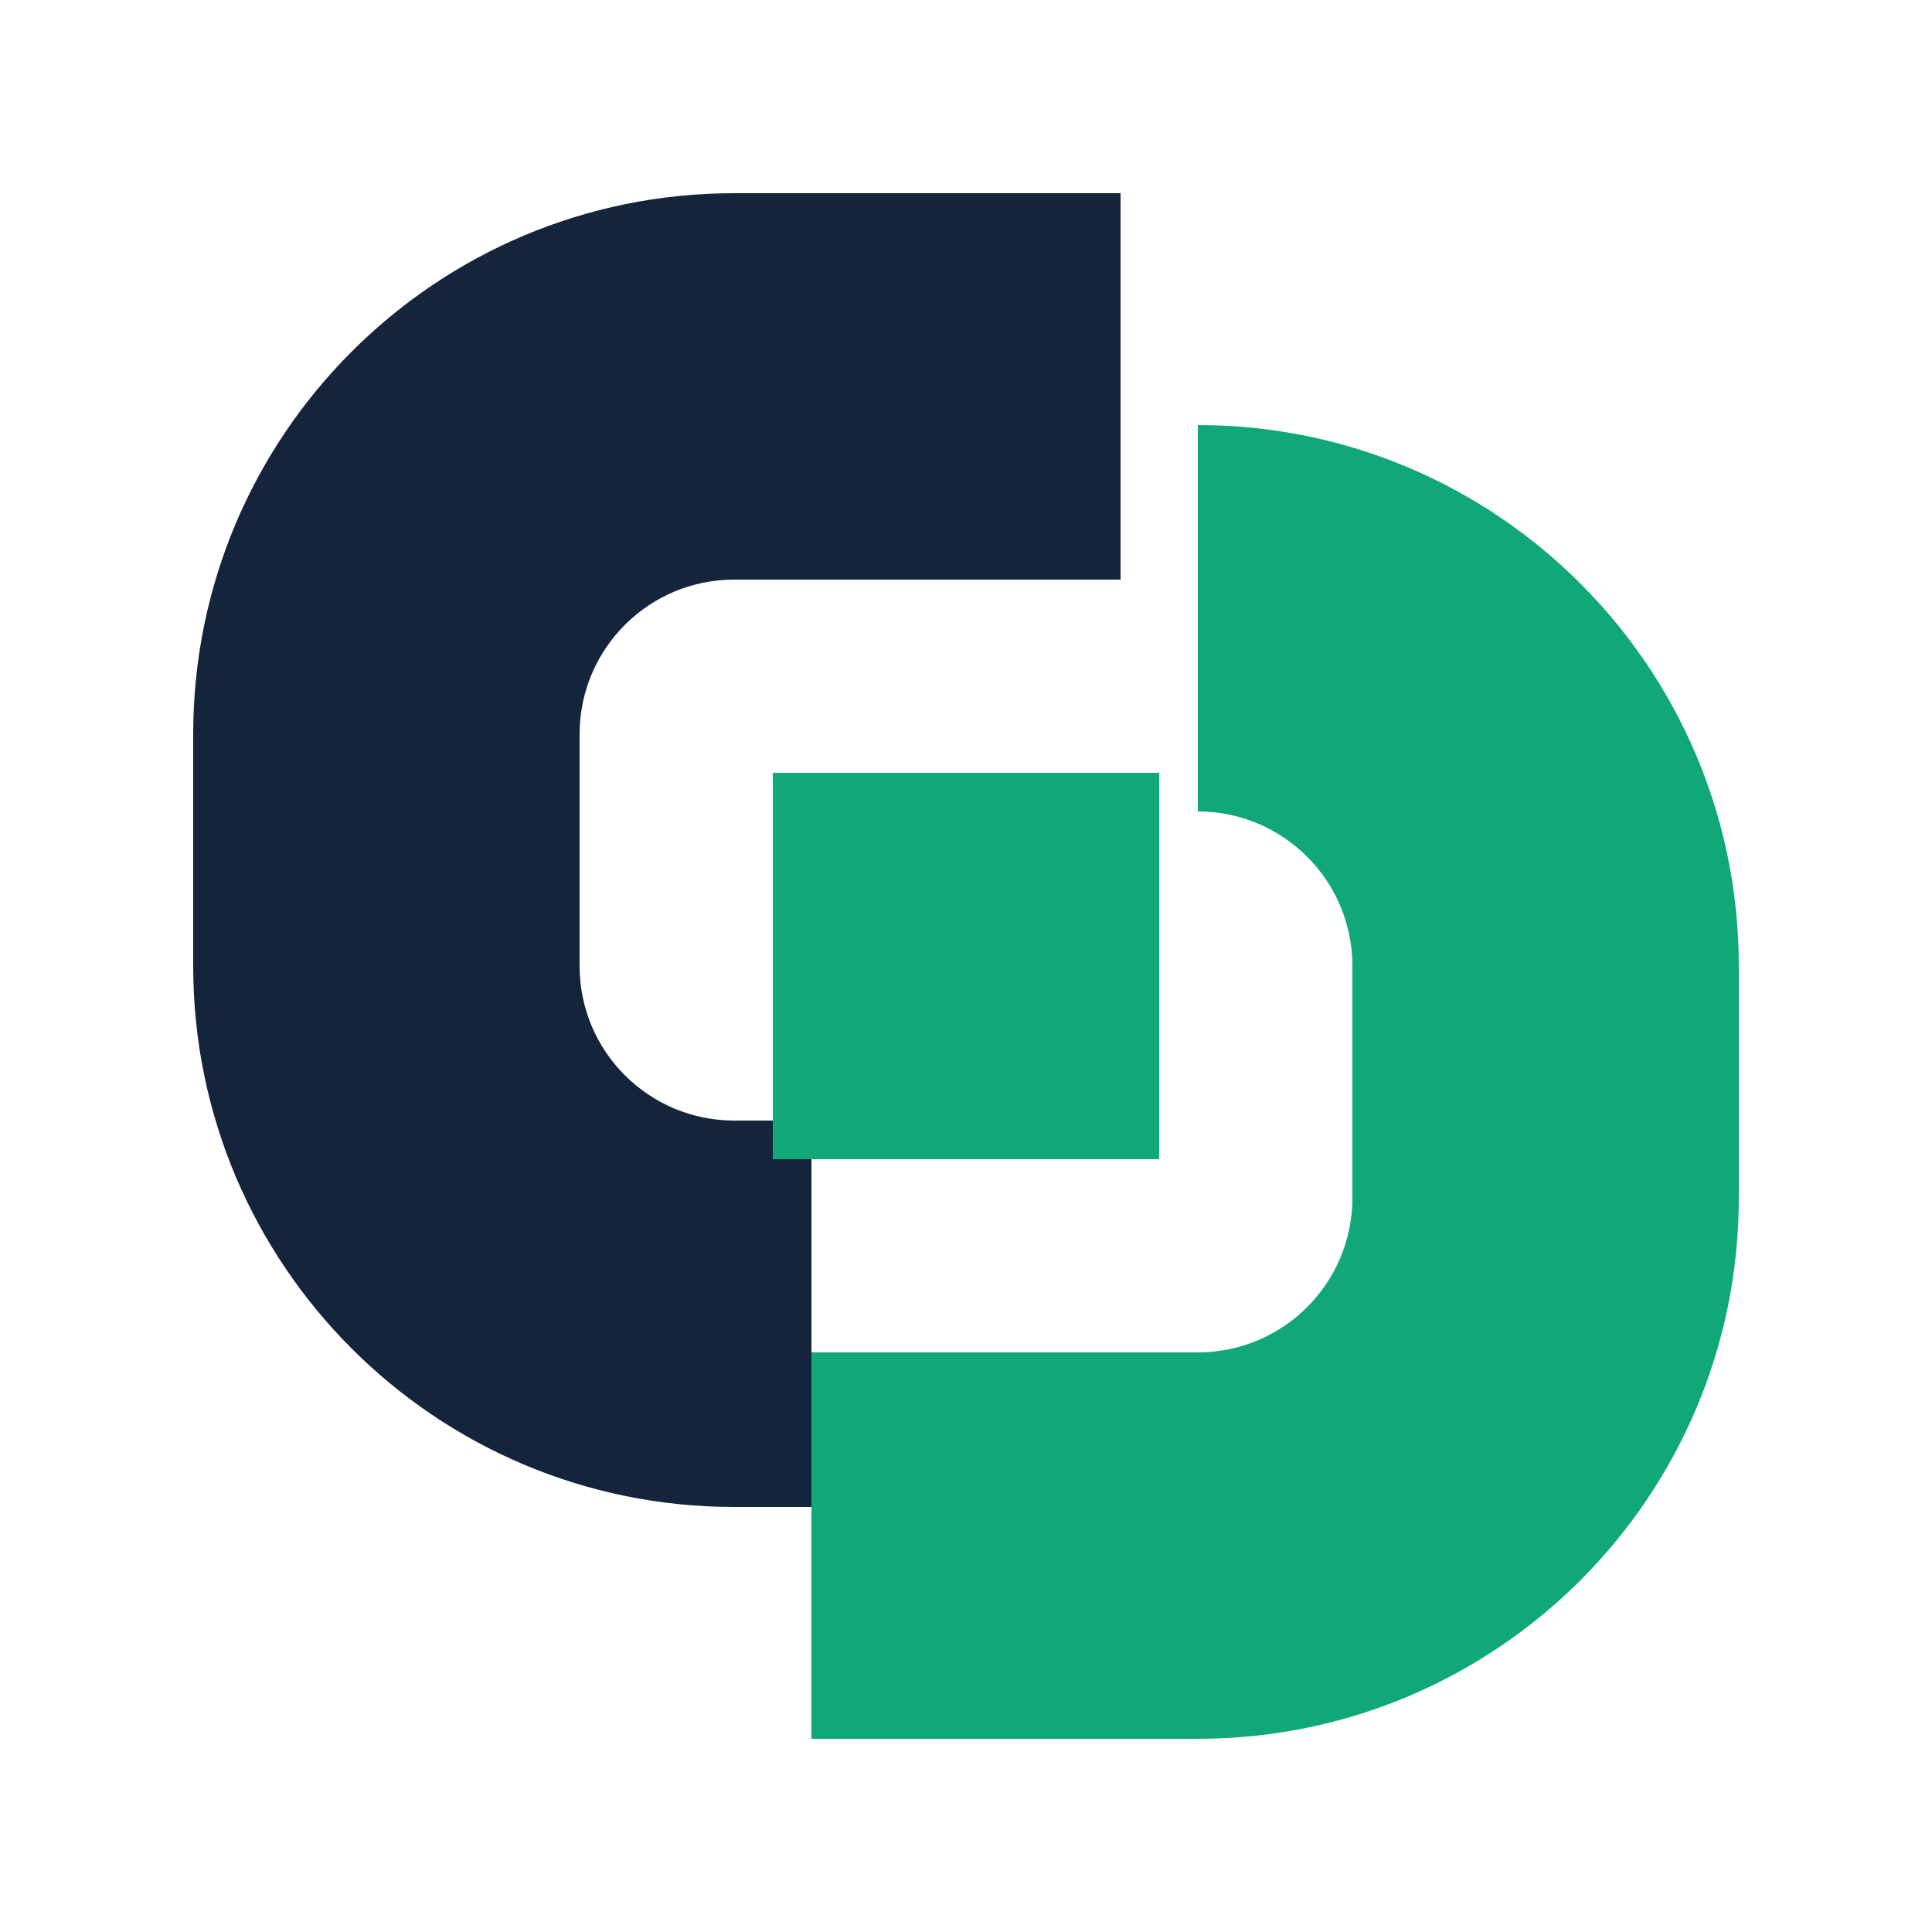
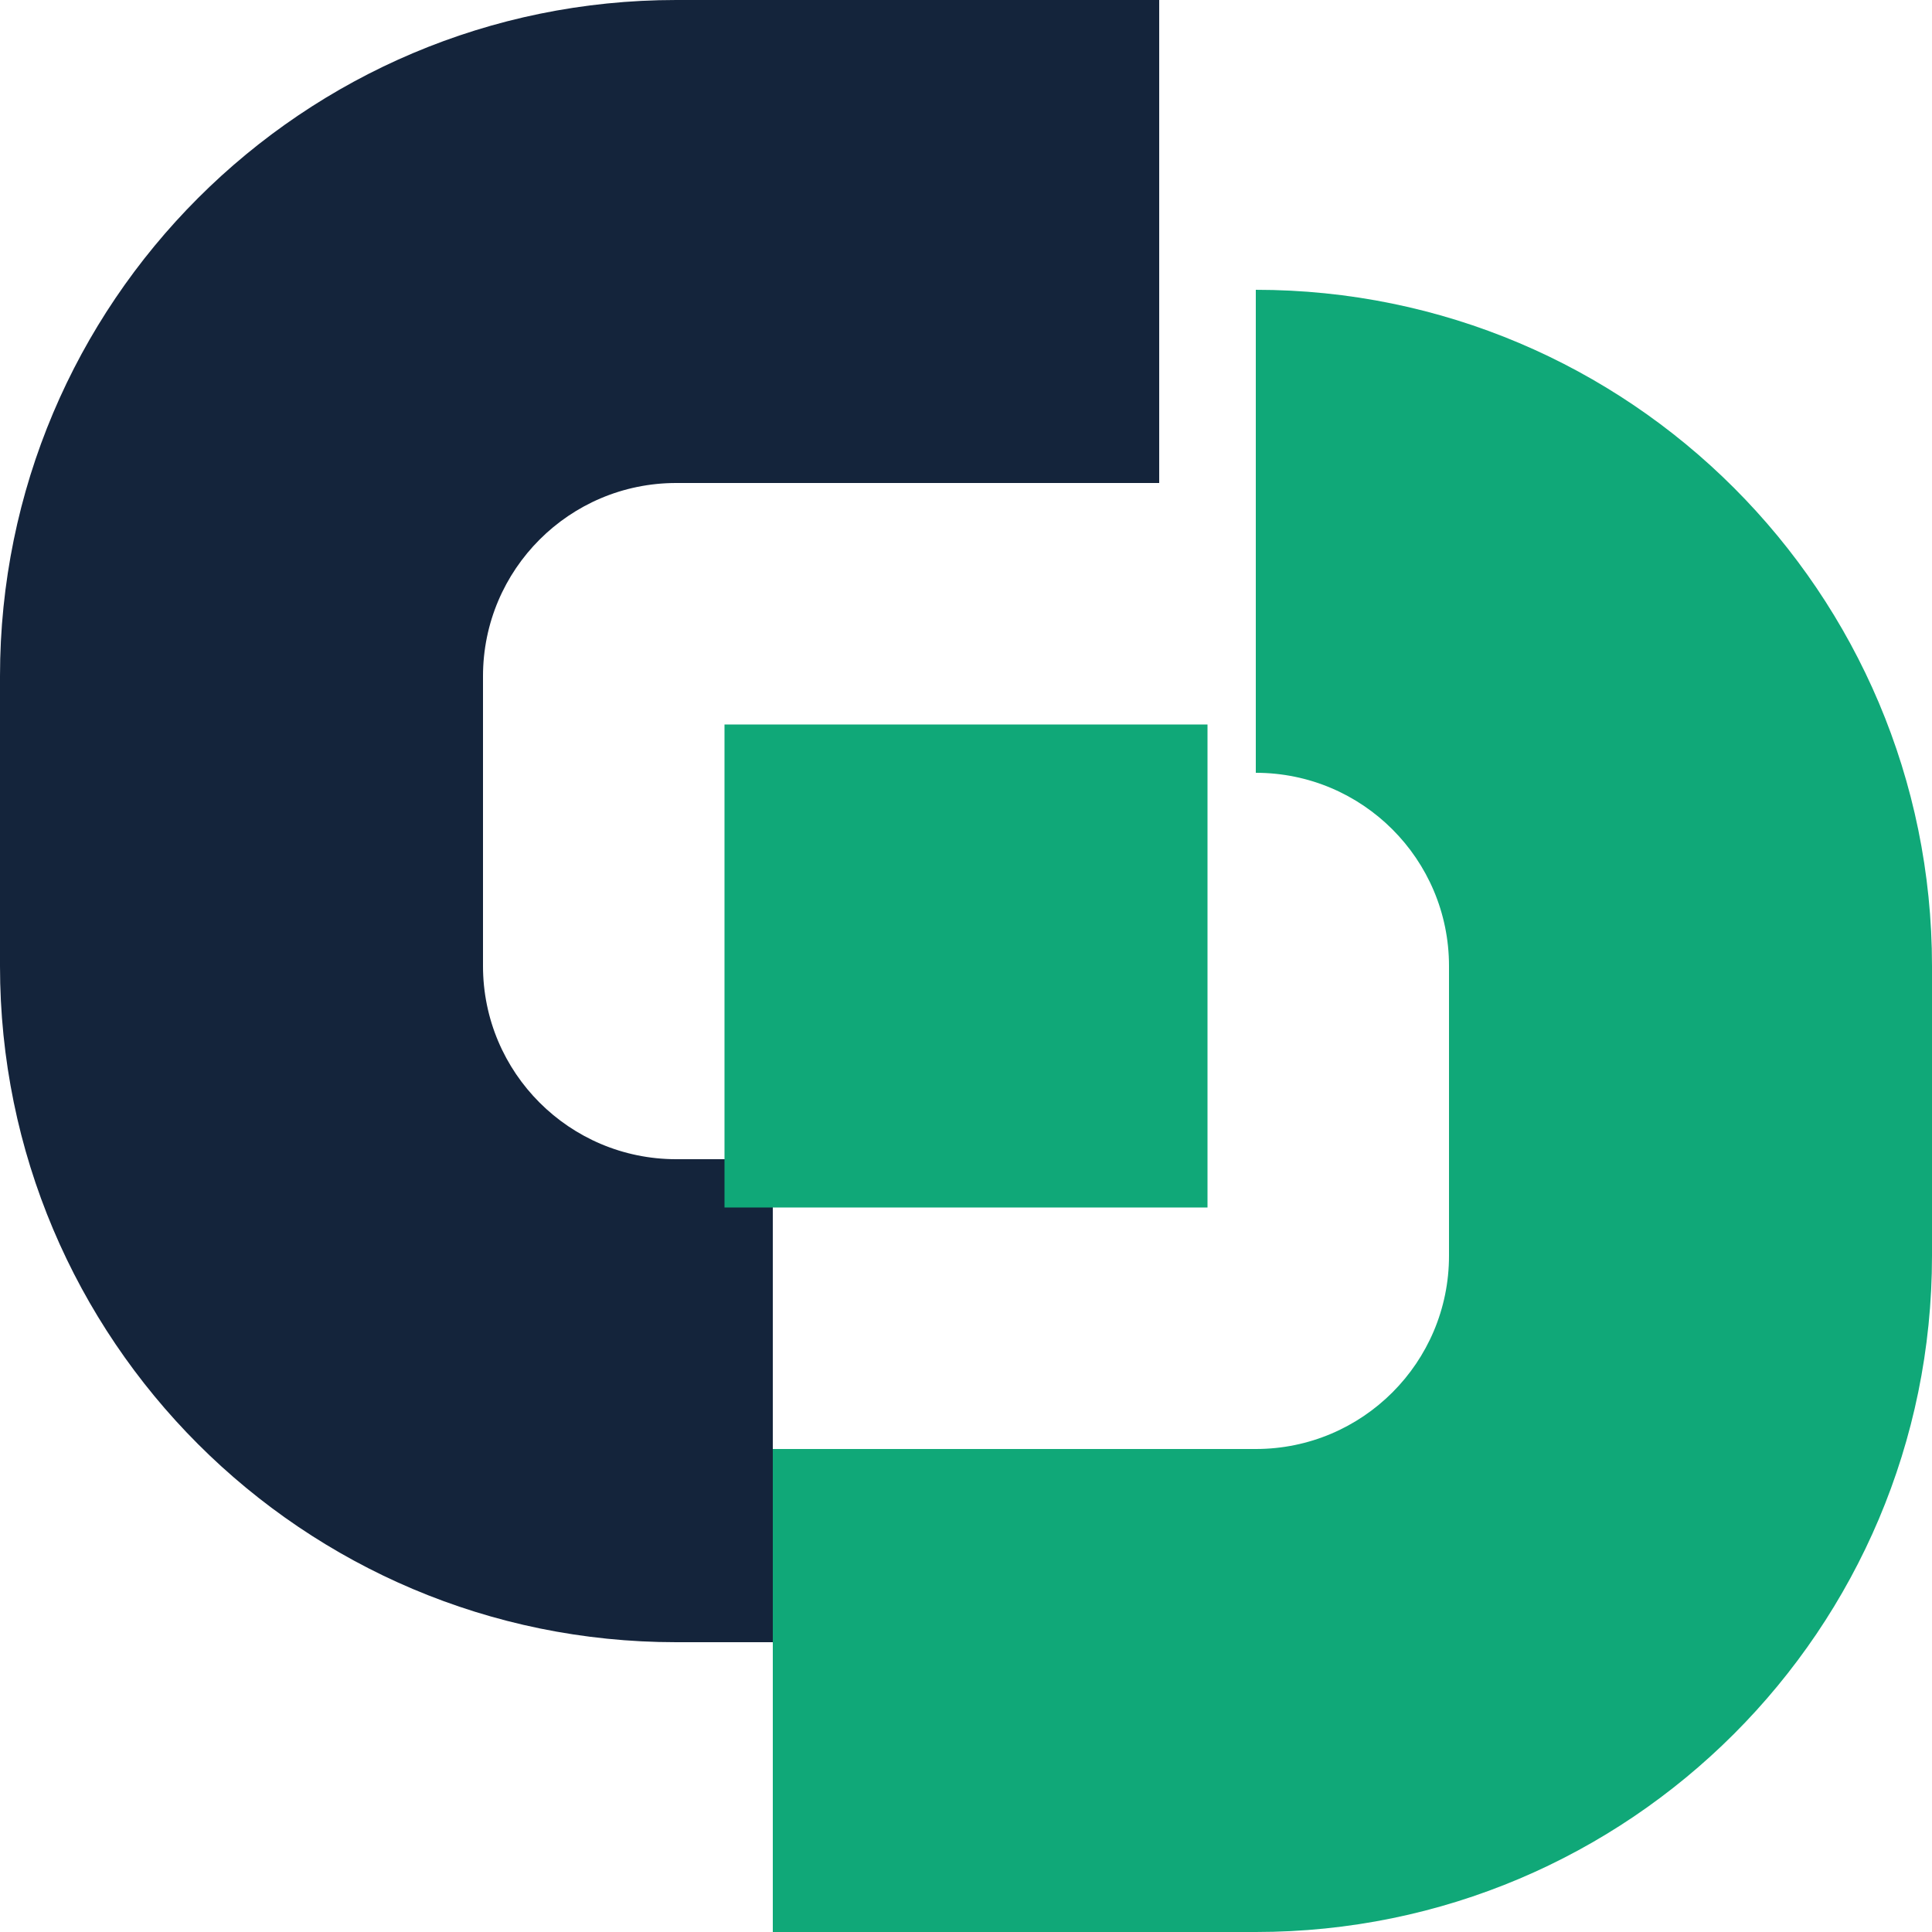
- <svg xmlns="http://www.w3.org/2000/svg" viewBox="0 0 100 100">
+ <svg xmlns="http://www.w3.org/2000/svg" viewBox="10 10 80 80">
  <path d="M58 10H38A28 28 0 0 0 10 38v12a28 28 0 0 0 28 28h4V58h-4a8 8 0 0 1-8-8V38a8 8 0 0 1 8-8h20Z" fill="#14243B" />
  <path d="M62 22h0a28 28 0 0 1 28 28v12a28 28 0 0 1-28 28H42V70h20a8 8 0 0 0 8-8V50a8 8 0 0 0-8-8Z" fill="#10A878" />
  <path d="M40 40h20v20H40Z" fill="#10A878" />
</svg>
